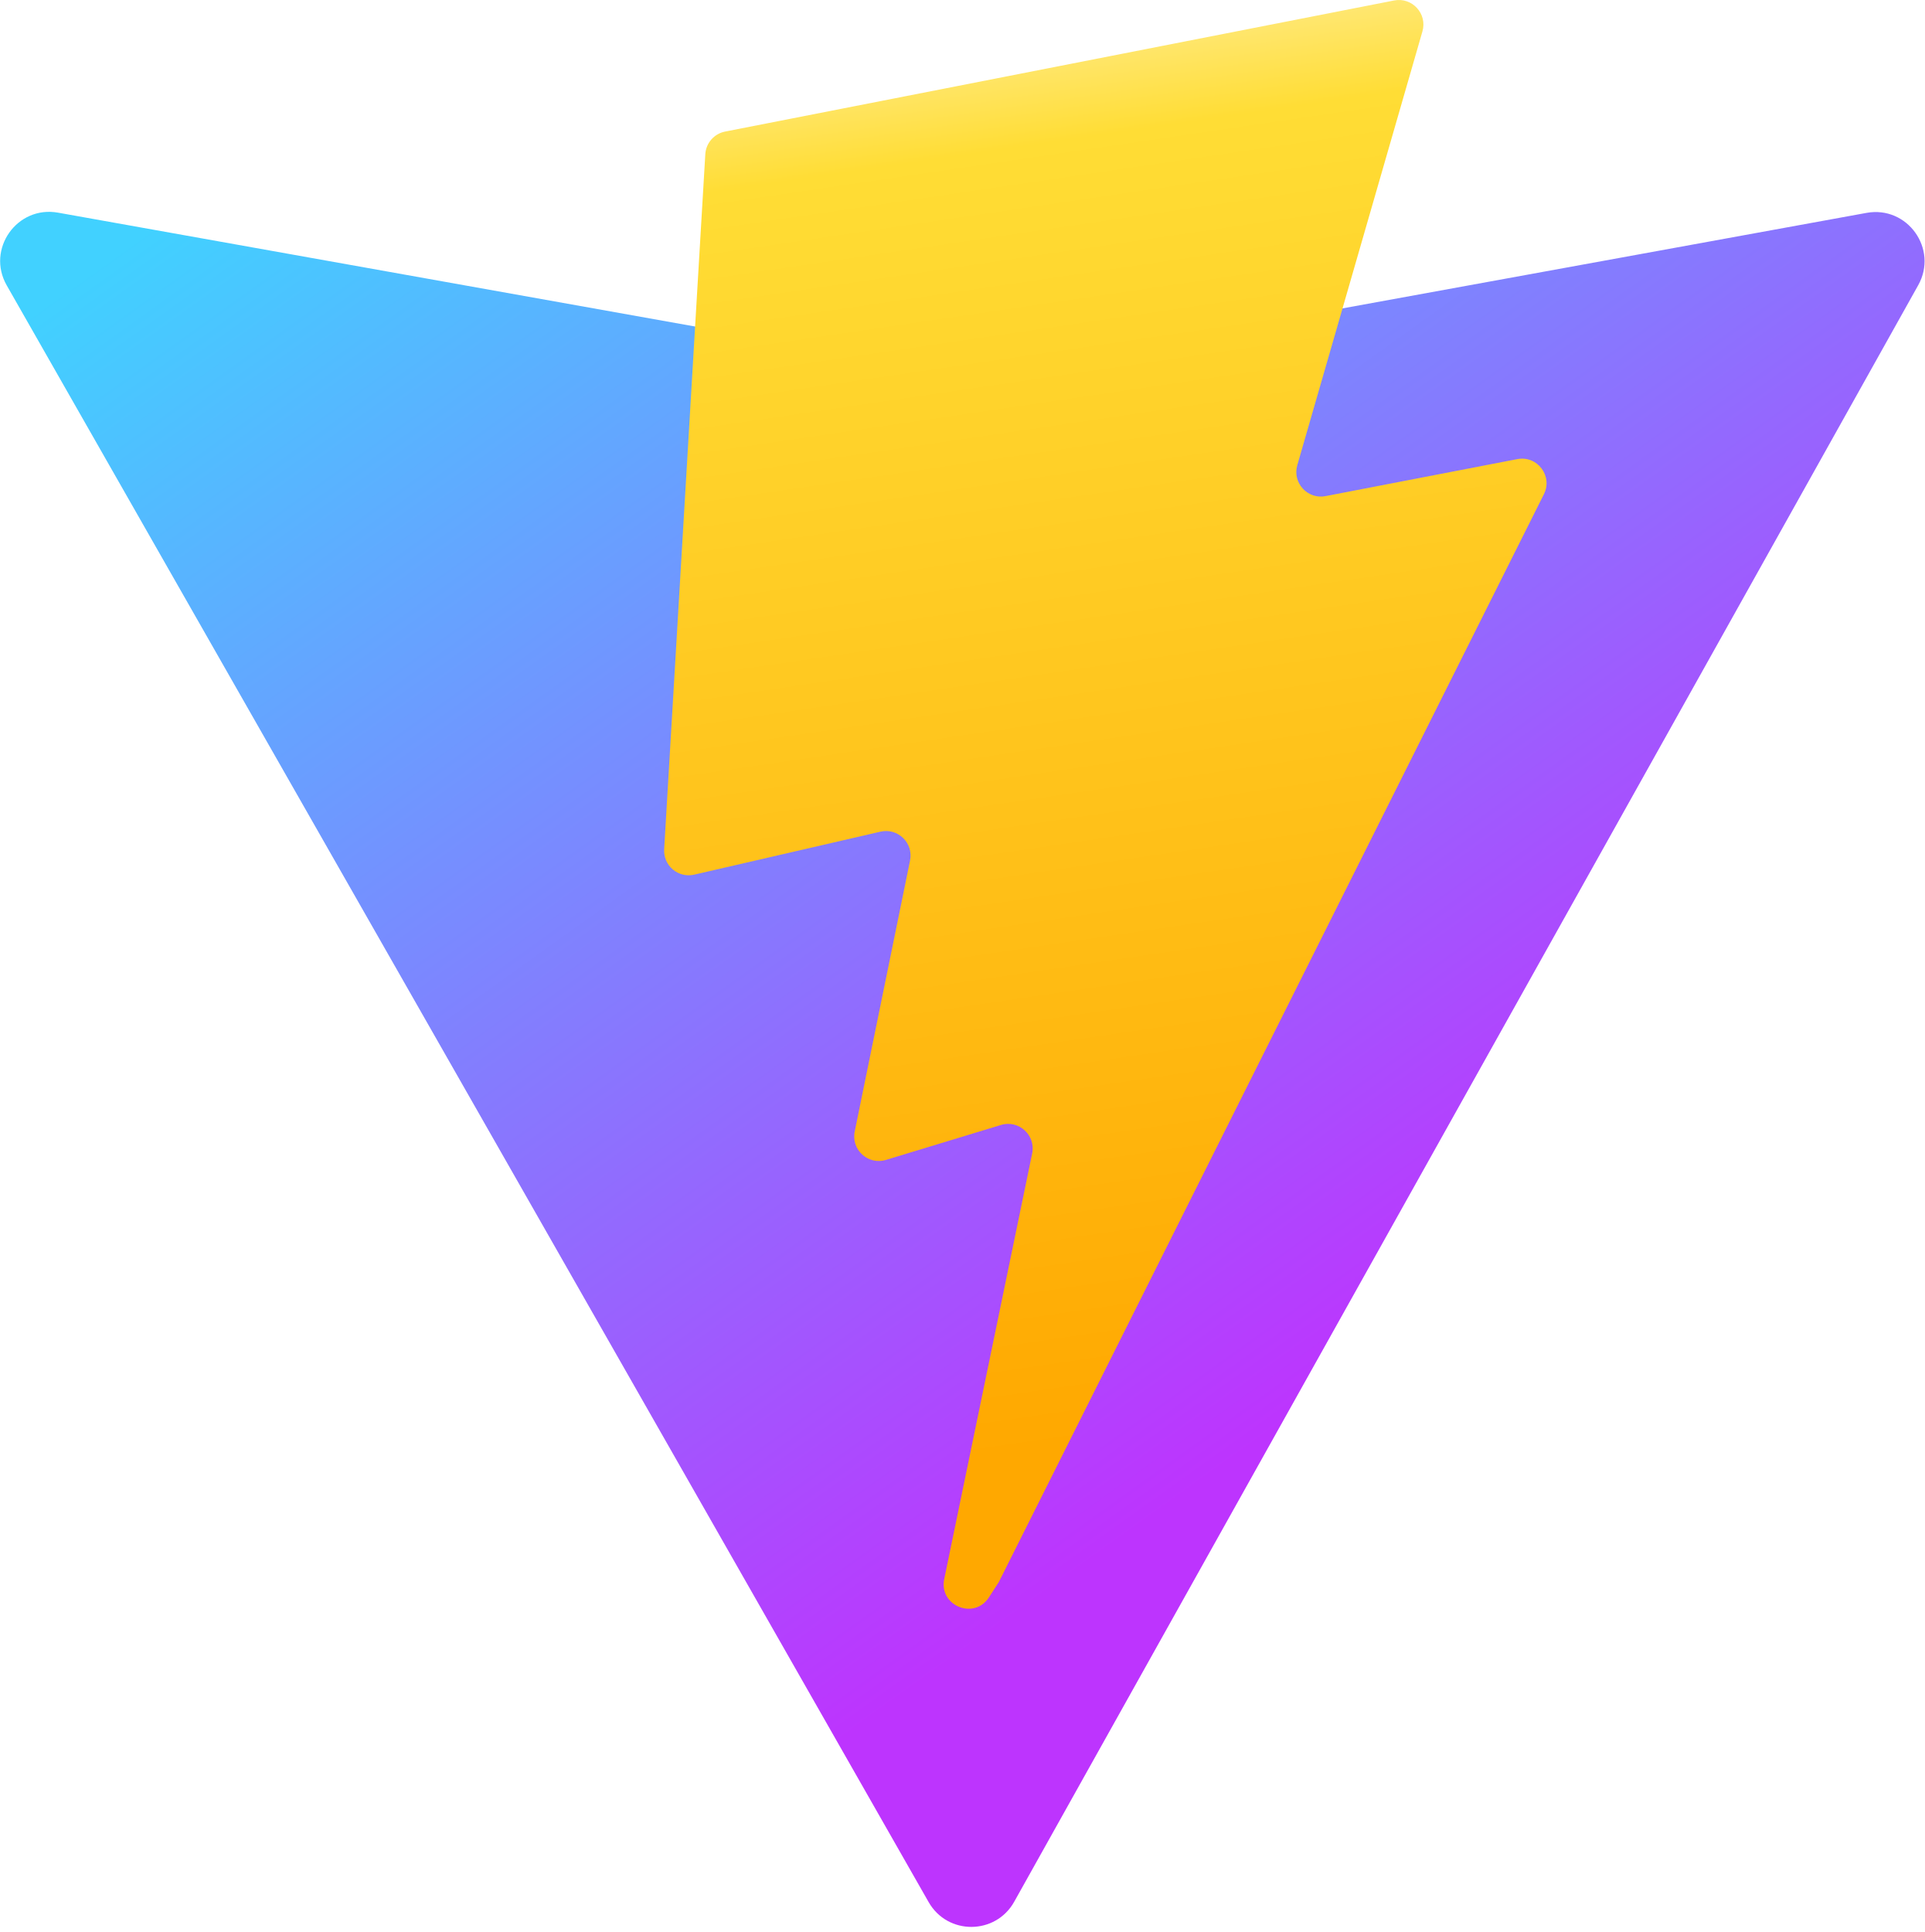
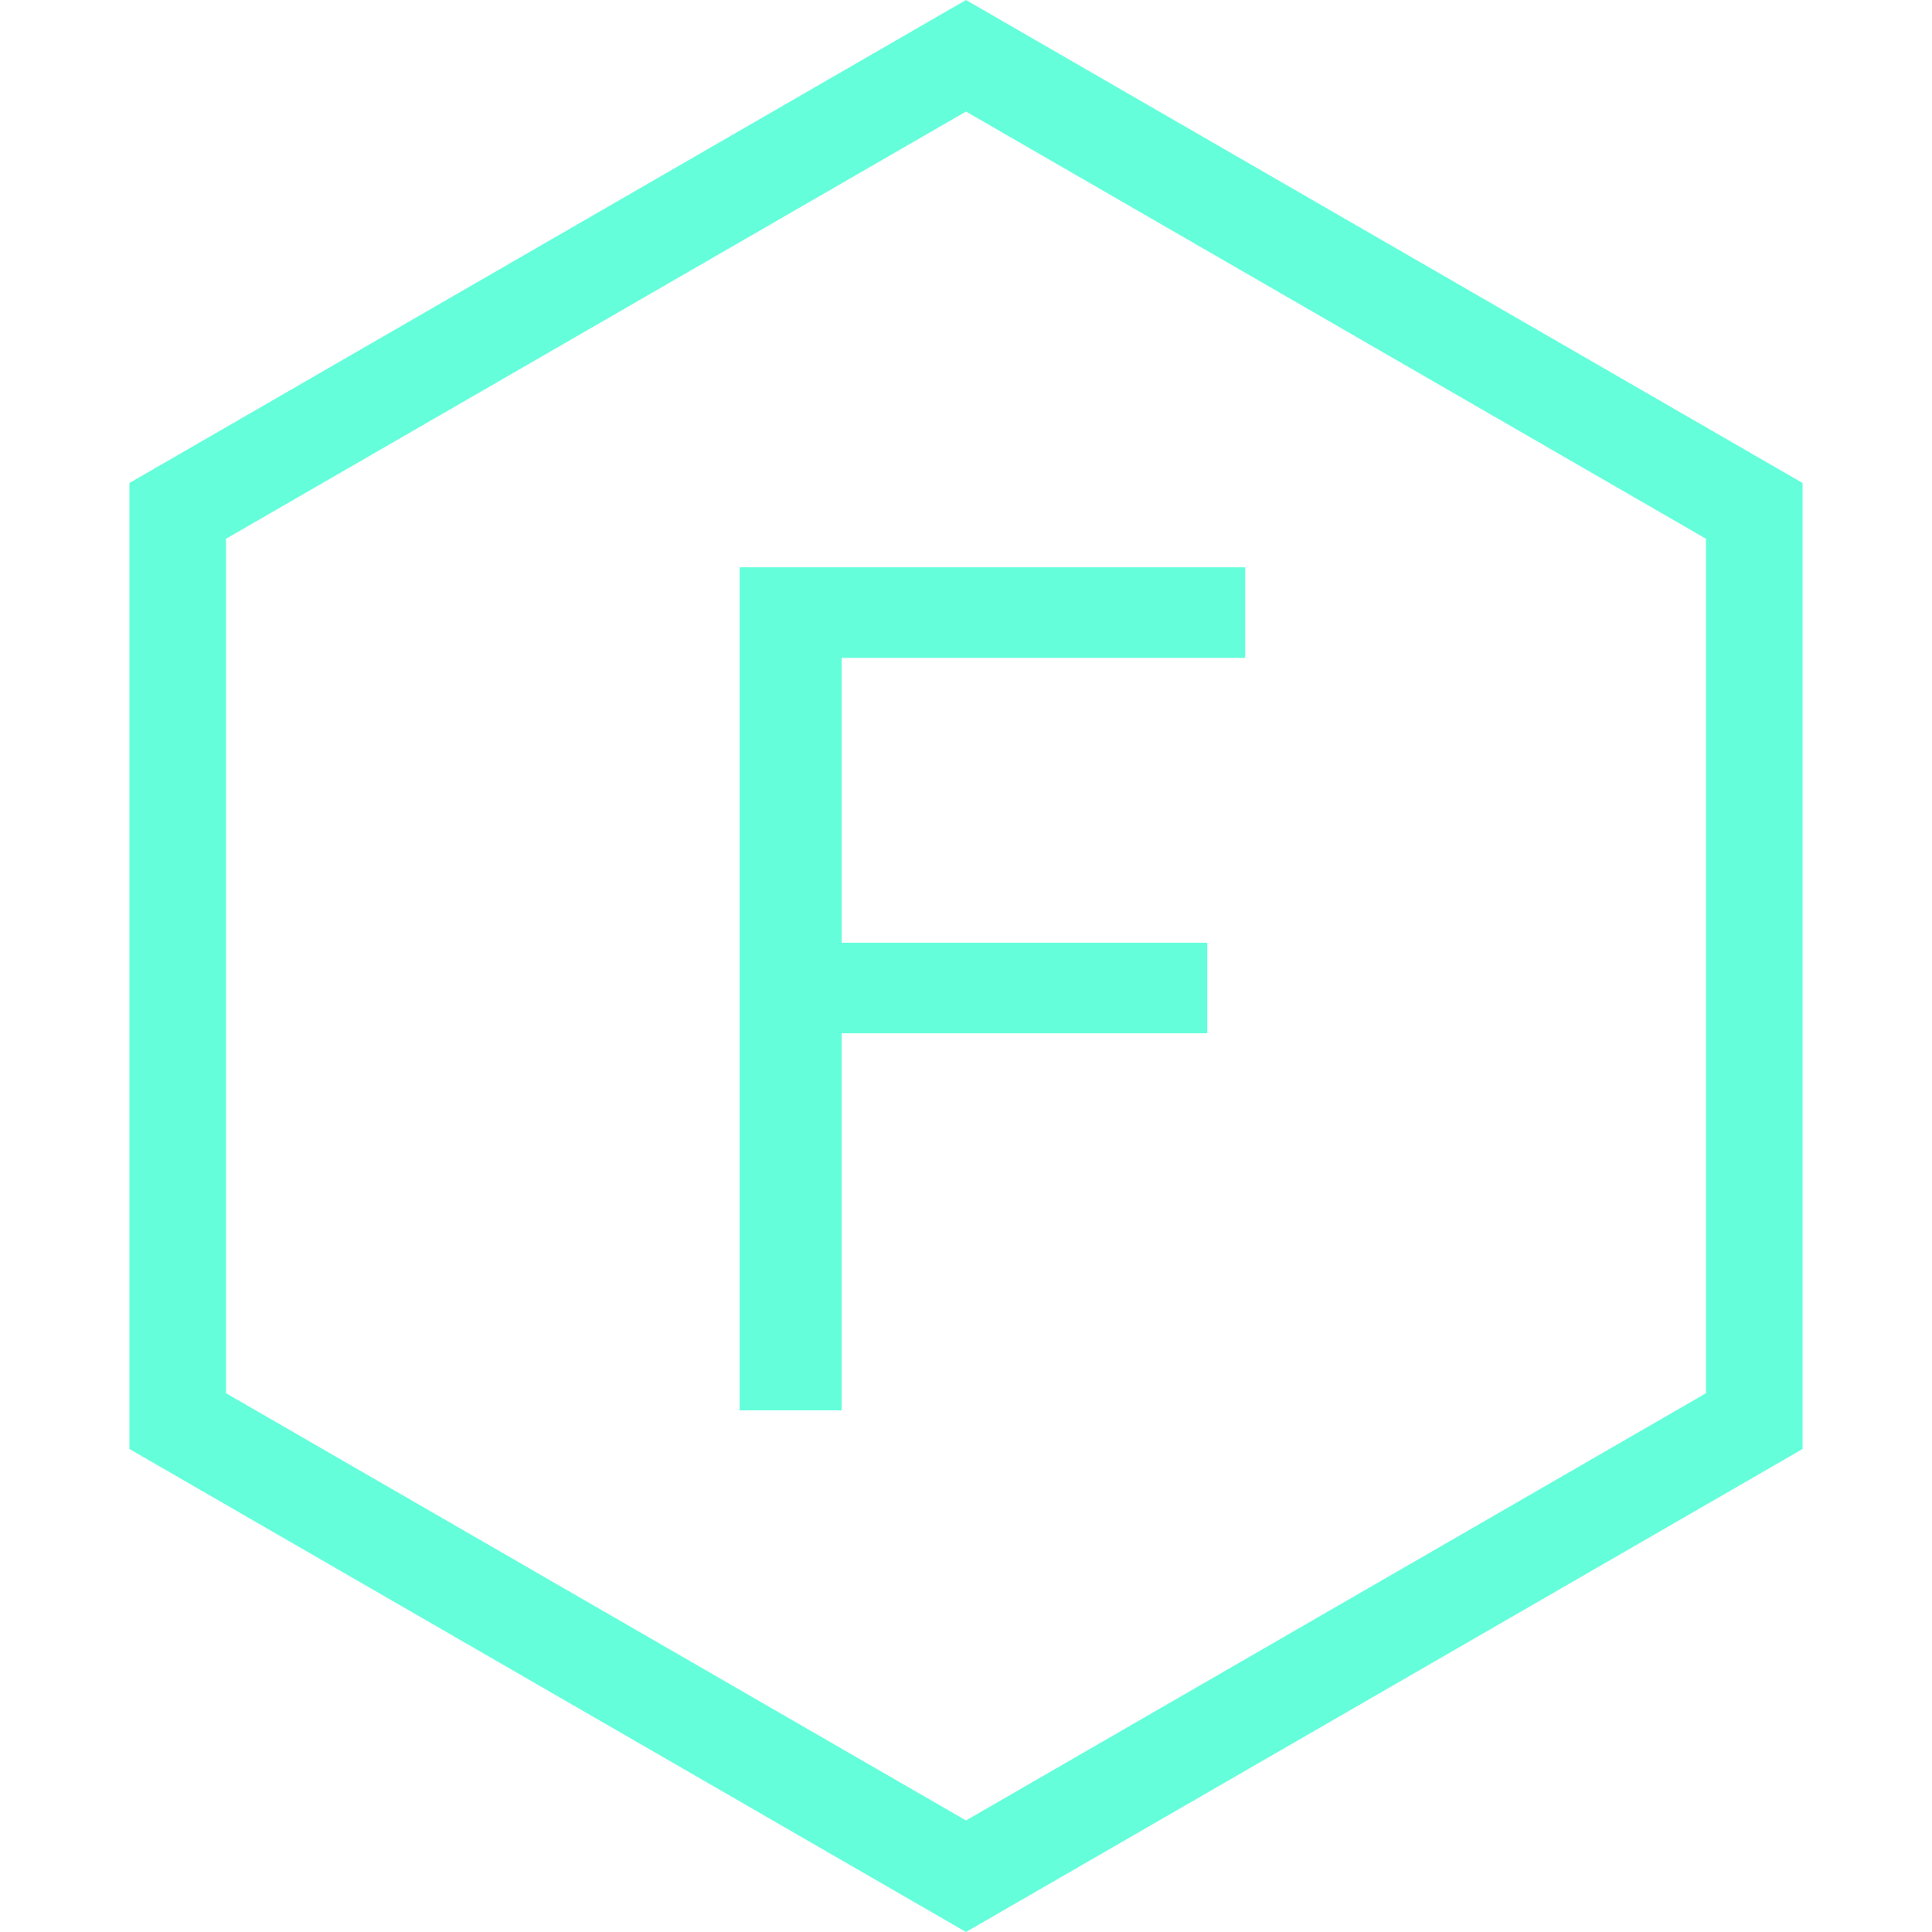
- <svg xmlns="http://www.w3.org/2000/svg" aria-hidden="true" role="img" class="iconify iconify--logos" width="31.88" height="32" preserveAspectRatio="xMidYMid meet" viewBox="0 0 256 257">
-   <defs>
-     <linearGradient id="IconifyId1813088fe1fbc01fb466" x1="-.828%" x2="57.636%" y1="7.652%" y2="78.411%">
-       <stop offset="0%" stop-color="#41D1FF" />
-       <stop offset="100%" stop-color="#BD34FE" />
-     </linearGradient>
-     <linearGradient id="IconifyId1813088fe1fbc01fb467" x1="43.376%" x2="50.316%" y1="2.242%" y2="89.03%">
-       <stop offset="0%" stop-color="#FFEA83" />
-       <stop offset="8.333%" stop-color="#FFDD35" />
-       <stop offset="100%" stop-color="#FFA800" />
-     </linearGradient>
-   </defs>
-   <path fill="url(#IconifyId1813088fe1fbc01fb466)" d="M255.153 37.938L134.897 252.976c-2.483 4.44-8.862 4.466-11.382.048L.875 37.958c-2.746-4.814 1.371-10.646 6.827-9.67l120.385 21.517a6.537 6.537 0 0 0 2.322-.004l117.867-21.483c5.438-.991 9.574 4.796 6.877 9.62Z" />
-   <path fill="url(#IconifyId1813088fe1fbc01fb467)" d="M185.432.063L96.44 17.501a3.268 3.268 0 0 0-2.634 3.014l-5.474 92.456a3.268 3.268 0 0 0 3.997 3.378l24.777-5.718c2.318-.535 4.413 1.507 3.936 3.838l-7.361 36.047c-.495 2.426 1.782 4.5 4.151 3.78l15.304-4.649c2.372-.72 4.652 1.36 4.15 3.788l-11.698 56.621c-.732 3.542 3.979 5.473 5.943 2.437l1.313-2.028l72.516-144.72c1.215-2.423-.88-5.186-3.54-4.672l-25.505 4.922c-2.396.462-4.435-1.77-3.759-4.114l16.646-57.705c.677-2.35-1.37-4.583-3.769-4.113Z" />
+ <svg xmlns="http://www.w3.org/2000/svg" width="100" height="100" viewBox="0 0 100 100" fill="none">
+   <path d="M9.199 26.443L50 2.887L90.801 26.443V73.557L50 97.113L9.199 73.557V26.443Z" stroke="#64ffda" stroke-width="5" fill="none" />
+   <path d="M38.284 73V29.364H64.449V34.051H43.568V48.795H62.489V53.483H43.568V73H38.284Z" fill="#64ffda" />
</svg>
